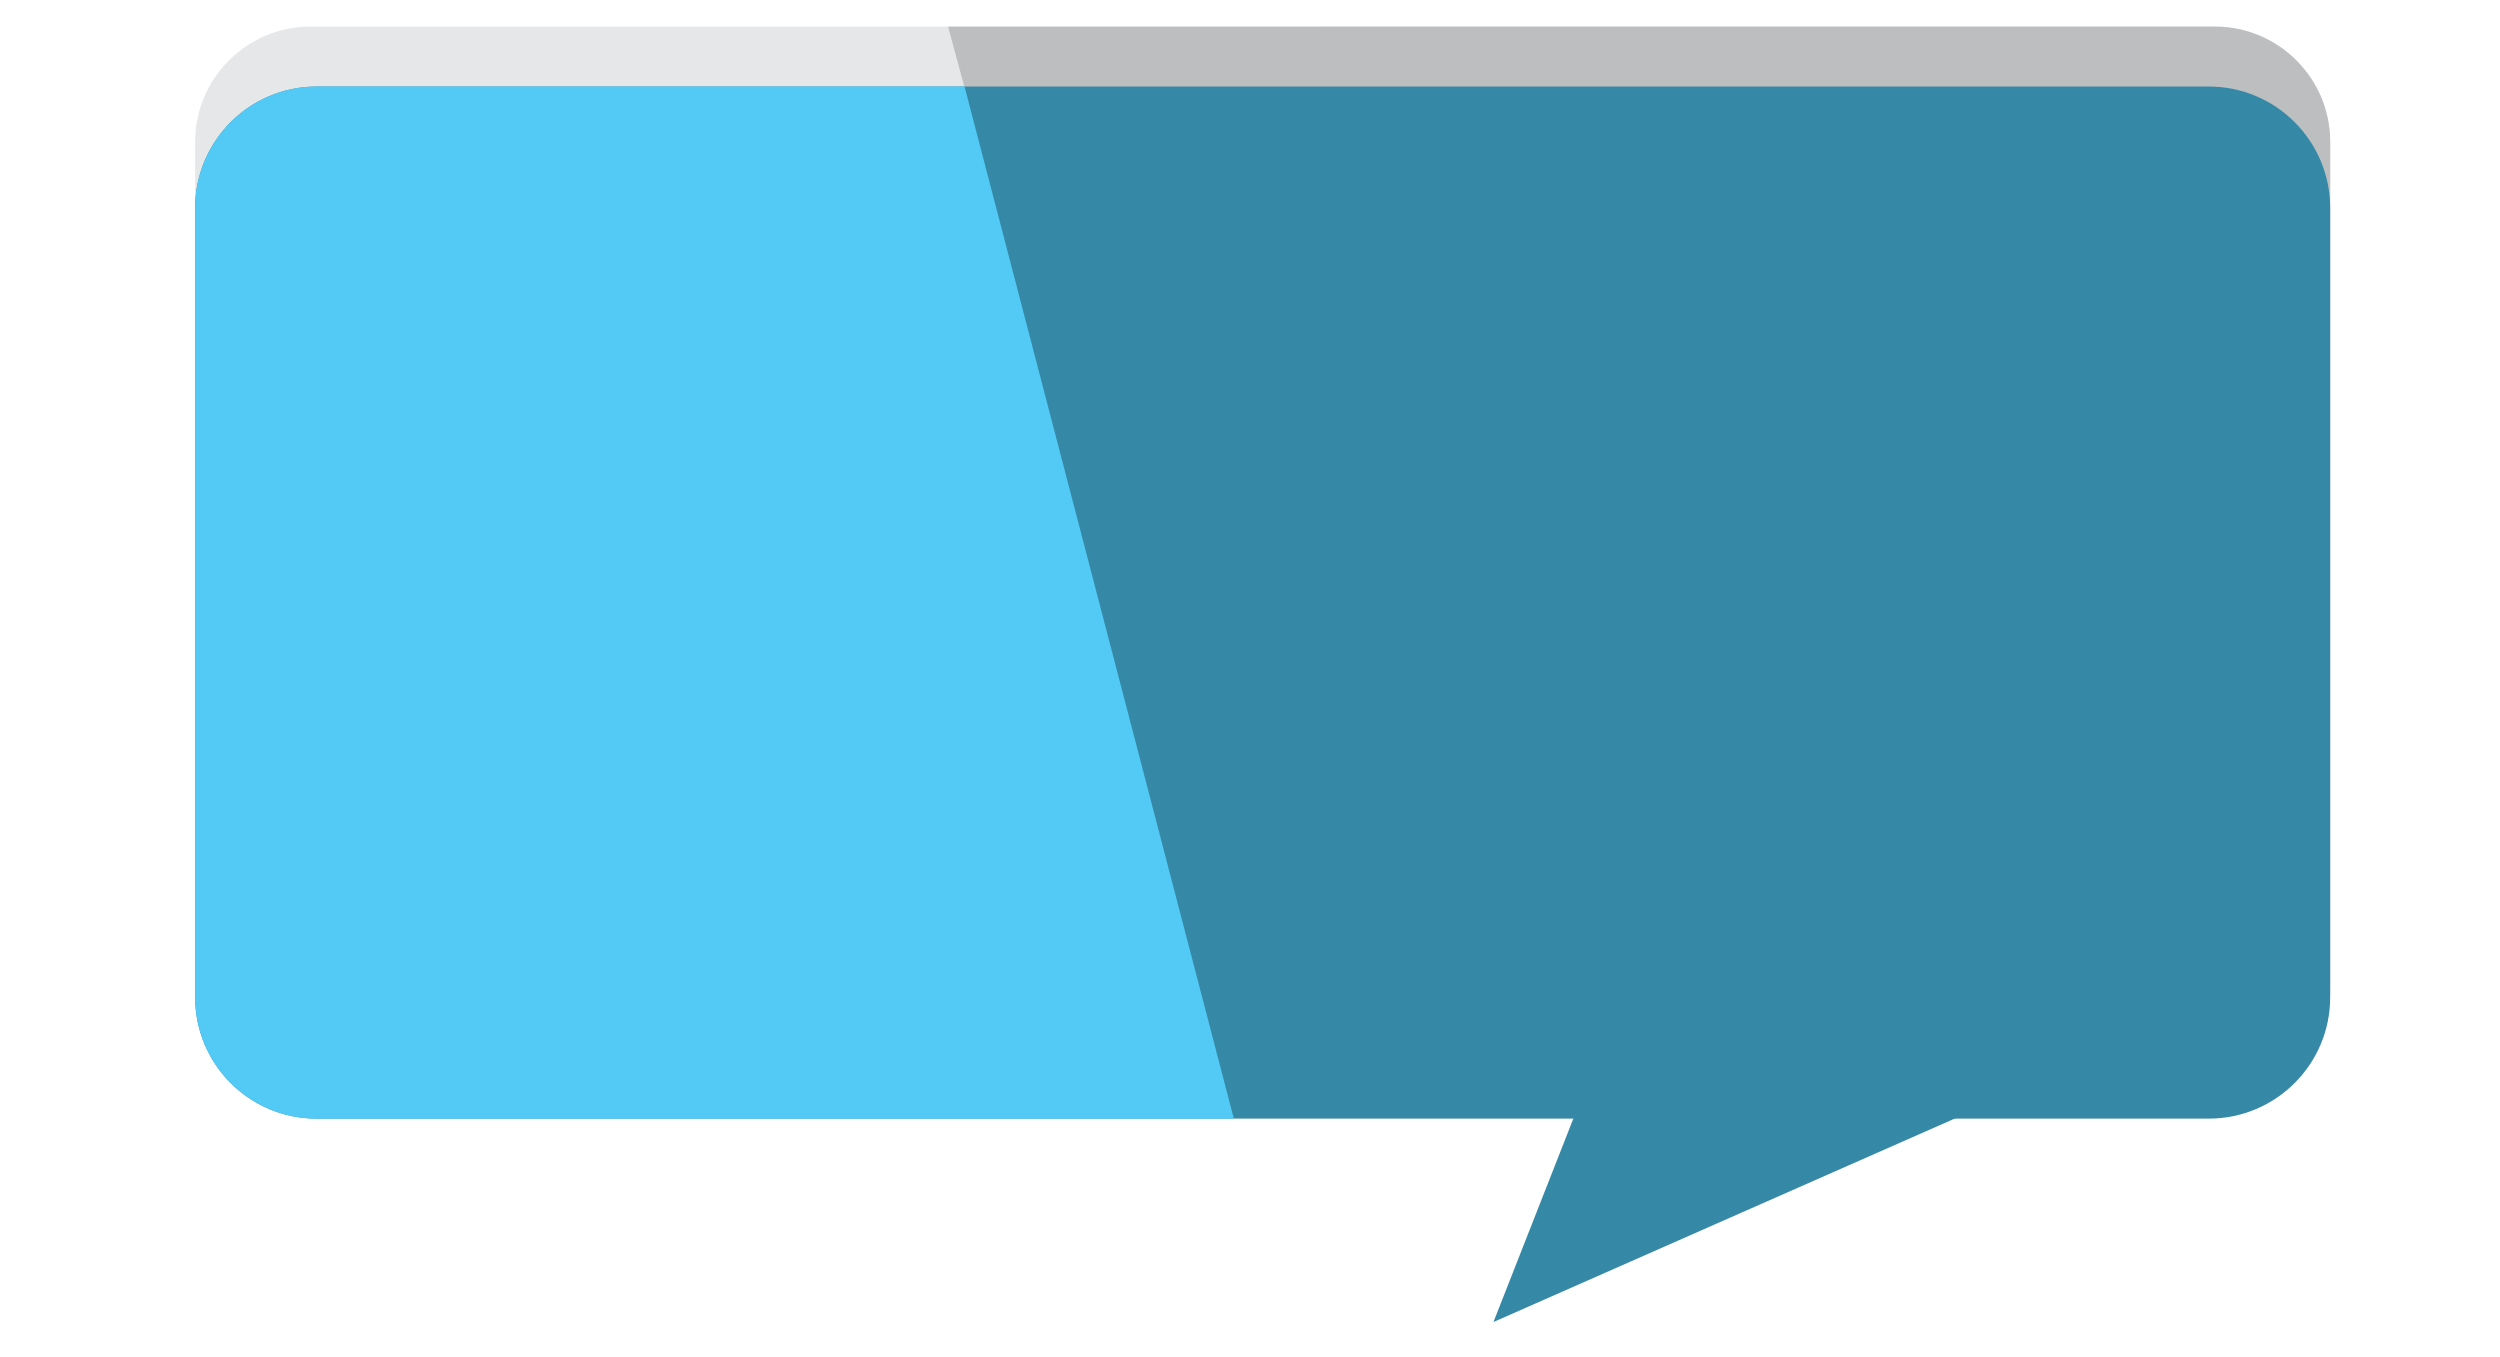
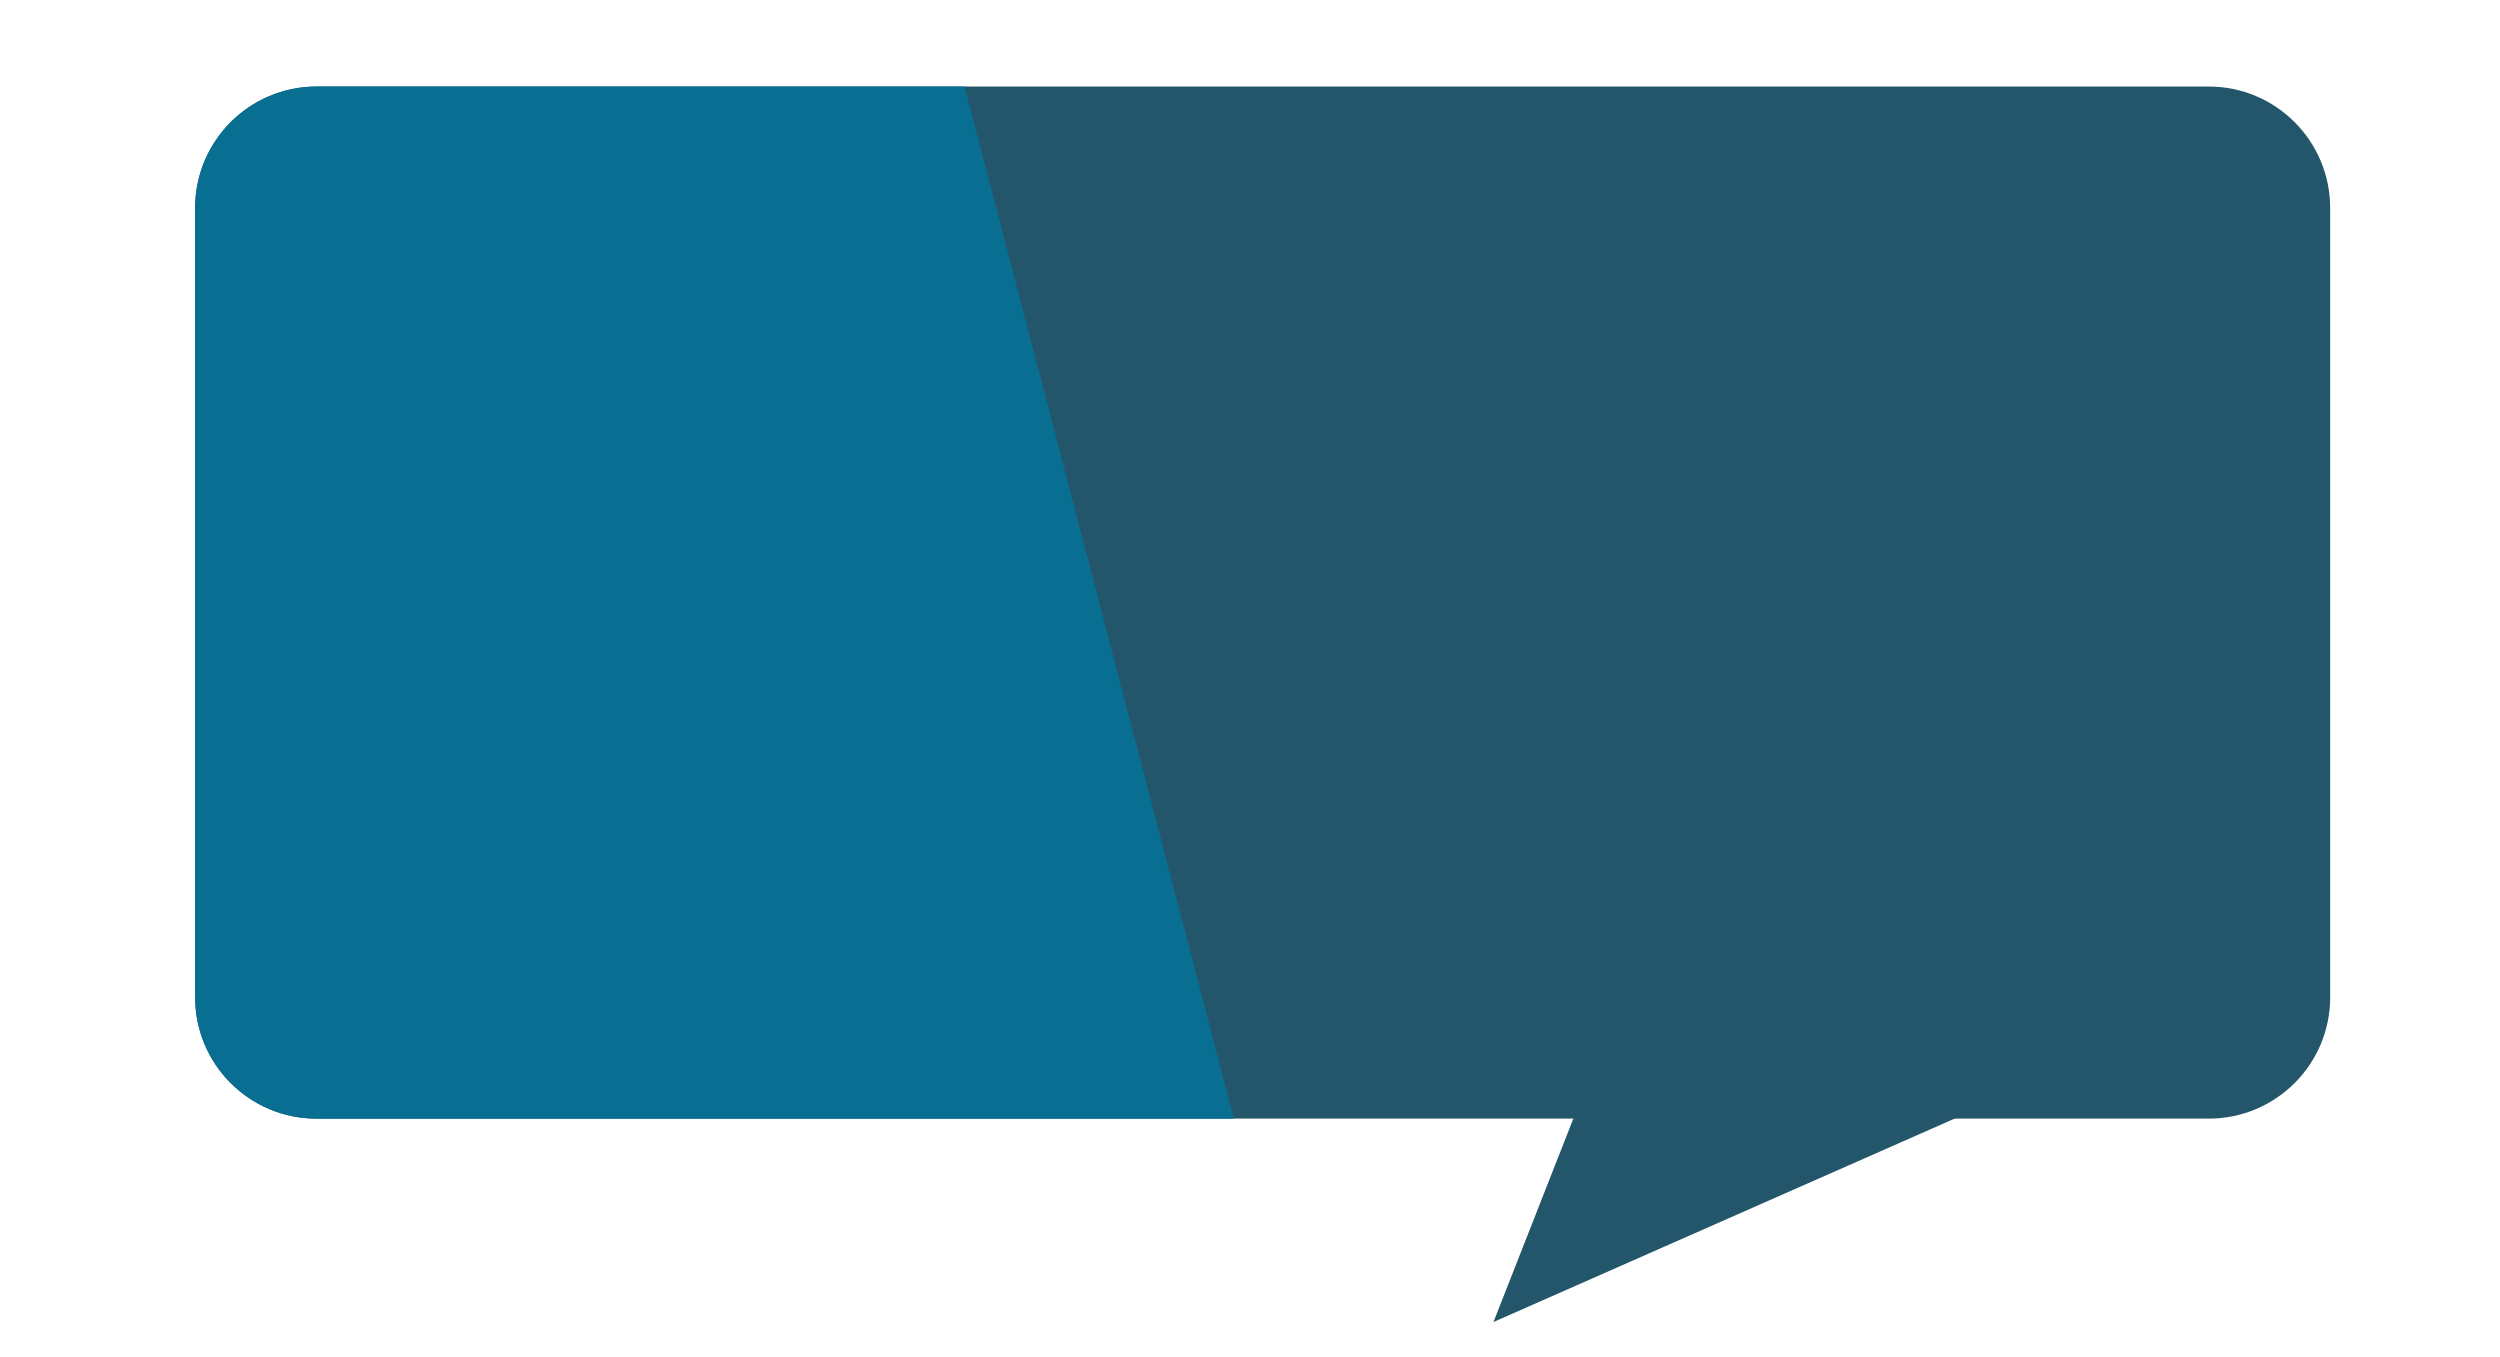
- <svg xmlns="http://www.w3.org/2000/svg" version="1.1" x="0px" y="0px" width="94px" height="51px" viewBox="-7.337 -1 94 51">
-   <defs>
- </defs>
-   <path fill="#E6E7E8" d="M80.278,36.223c0,2.397-1.943,4.341-4.341,4.341H4.339C1.943,40.563,0,38.62,0,36.223V4.339  C0,1.943,1.943,0,4.339,0h71.598c2.397,0,4.341,1.943,4.341,4.339V36.223z" />
-   <path fill="#BCBEC0" d="M80.278,36.223c0,2.397-1.943,4.341-4.341,4.341l-36.722-0.317L28.311,0.002L75.938,0  c2.397,0,4.341,1.943,4.341,4.339V36.223z" />
-   <path fill="#3588A6" d="M80.278,36.496c0,2.521-2.045,4.564-4.565,4.564H4.565C2.044,41.061,0,39.018,0,36.496V6.82  c0-2.521,2.044-4.566,4.565-4.566h71.147c2.521,0,4.565,2.045,4.565,4.566V36.496z" />
-   <polygon fill="#3588A6" points="52.433,39.501 48.817,48.708 70.514,39.138 " />
-   <path fill="#52CAF5" d="M39.056,41.061H4.565C2.044,41.061,0,39.018,0,36.496V6.82c0-2.521,2.044-4.566,4.565-4.566H28.93  L39.056,41.061z" />
+ <svg xmlns="http://www.w3.org/2000/svg" version="1.1" x="0px" y="0px" width="94px" height="51px" viewBox="-7.337 -1 94 51" preserveAspectRatio="none" id="svg14">
+   <defs id="defs2" />
+   <path d="m 80.278,36.496 c 0,2.521 -2.045,4.564 -4.565,4.564 H 4.565 C 2.044,41.061 0,39.018 0,36.496 V 6.82 C 0,4.299 2.044,2.254 4.565,2.254 h 71.147 c 2.521,0 4.565,2.045 4.565,4.566 v 29.676 z" id="path8" style="fill:#23566b;fill-opacity:1" />
+   <polygon fill="#3588A6" points="52.433,39.501 48.817,48.708 70.514,39.138 " id="polygon10" style="fill:#23566b;fill-opacity:1" />
+   <path d="M 39.056,41.061 H 4.565 C 2.044,41.061 0,39.018 0,36.496 V 6.82 C 0,4.299 2.044,2.254 4.565,2.254 H 28.93 Z" id="path12" style="fill:#086f93;fill-opacity:1" />
</svg>
